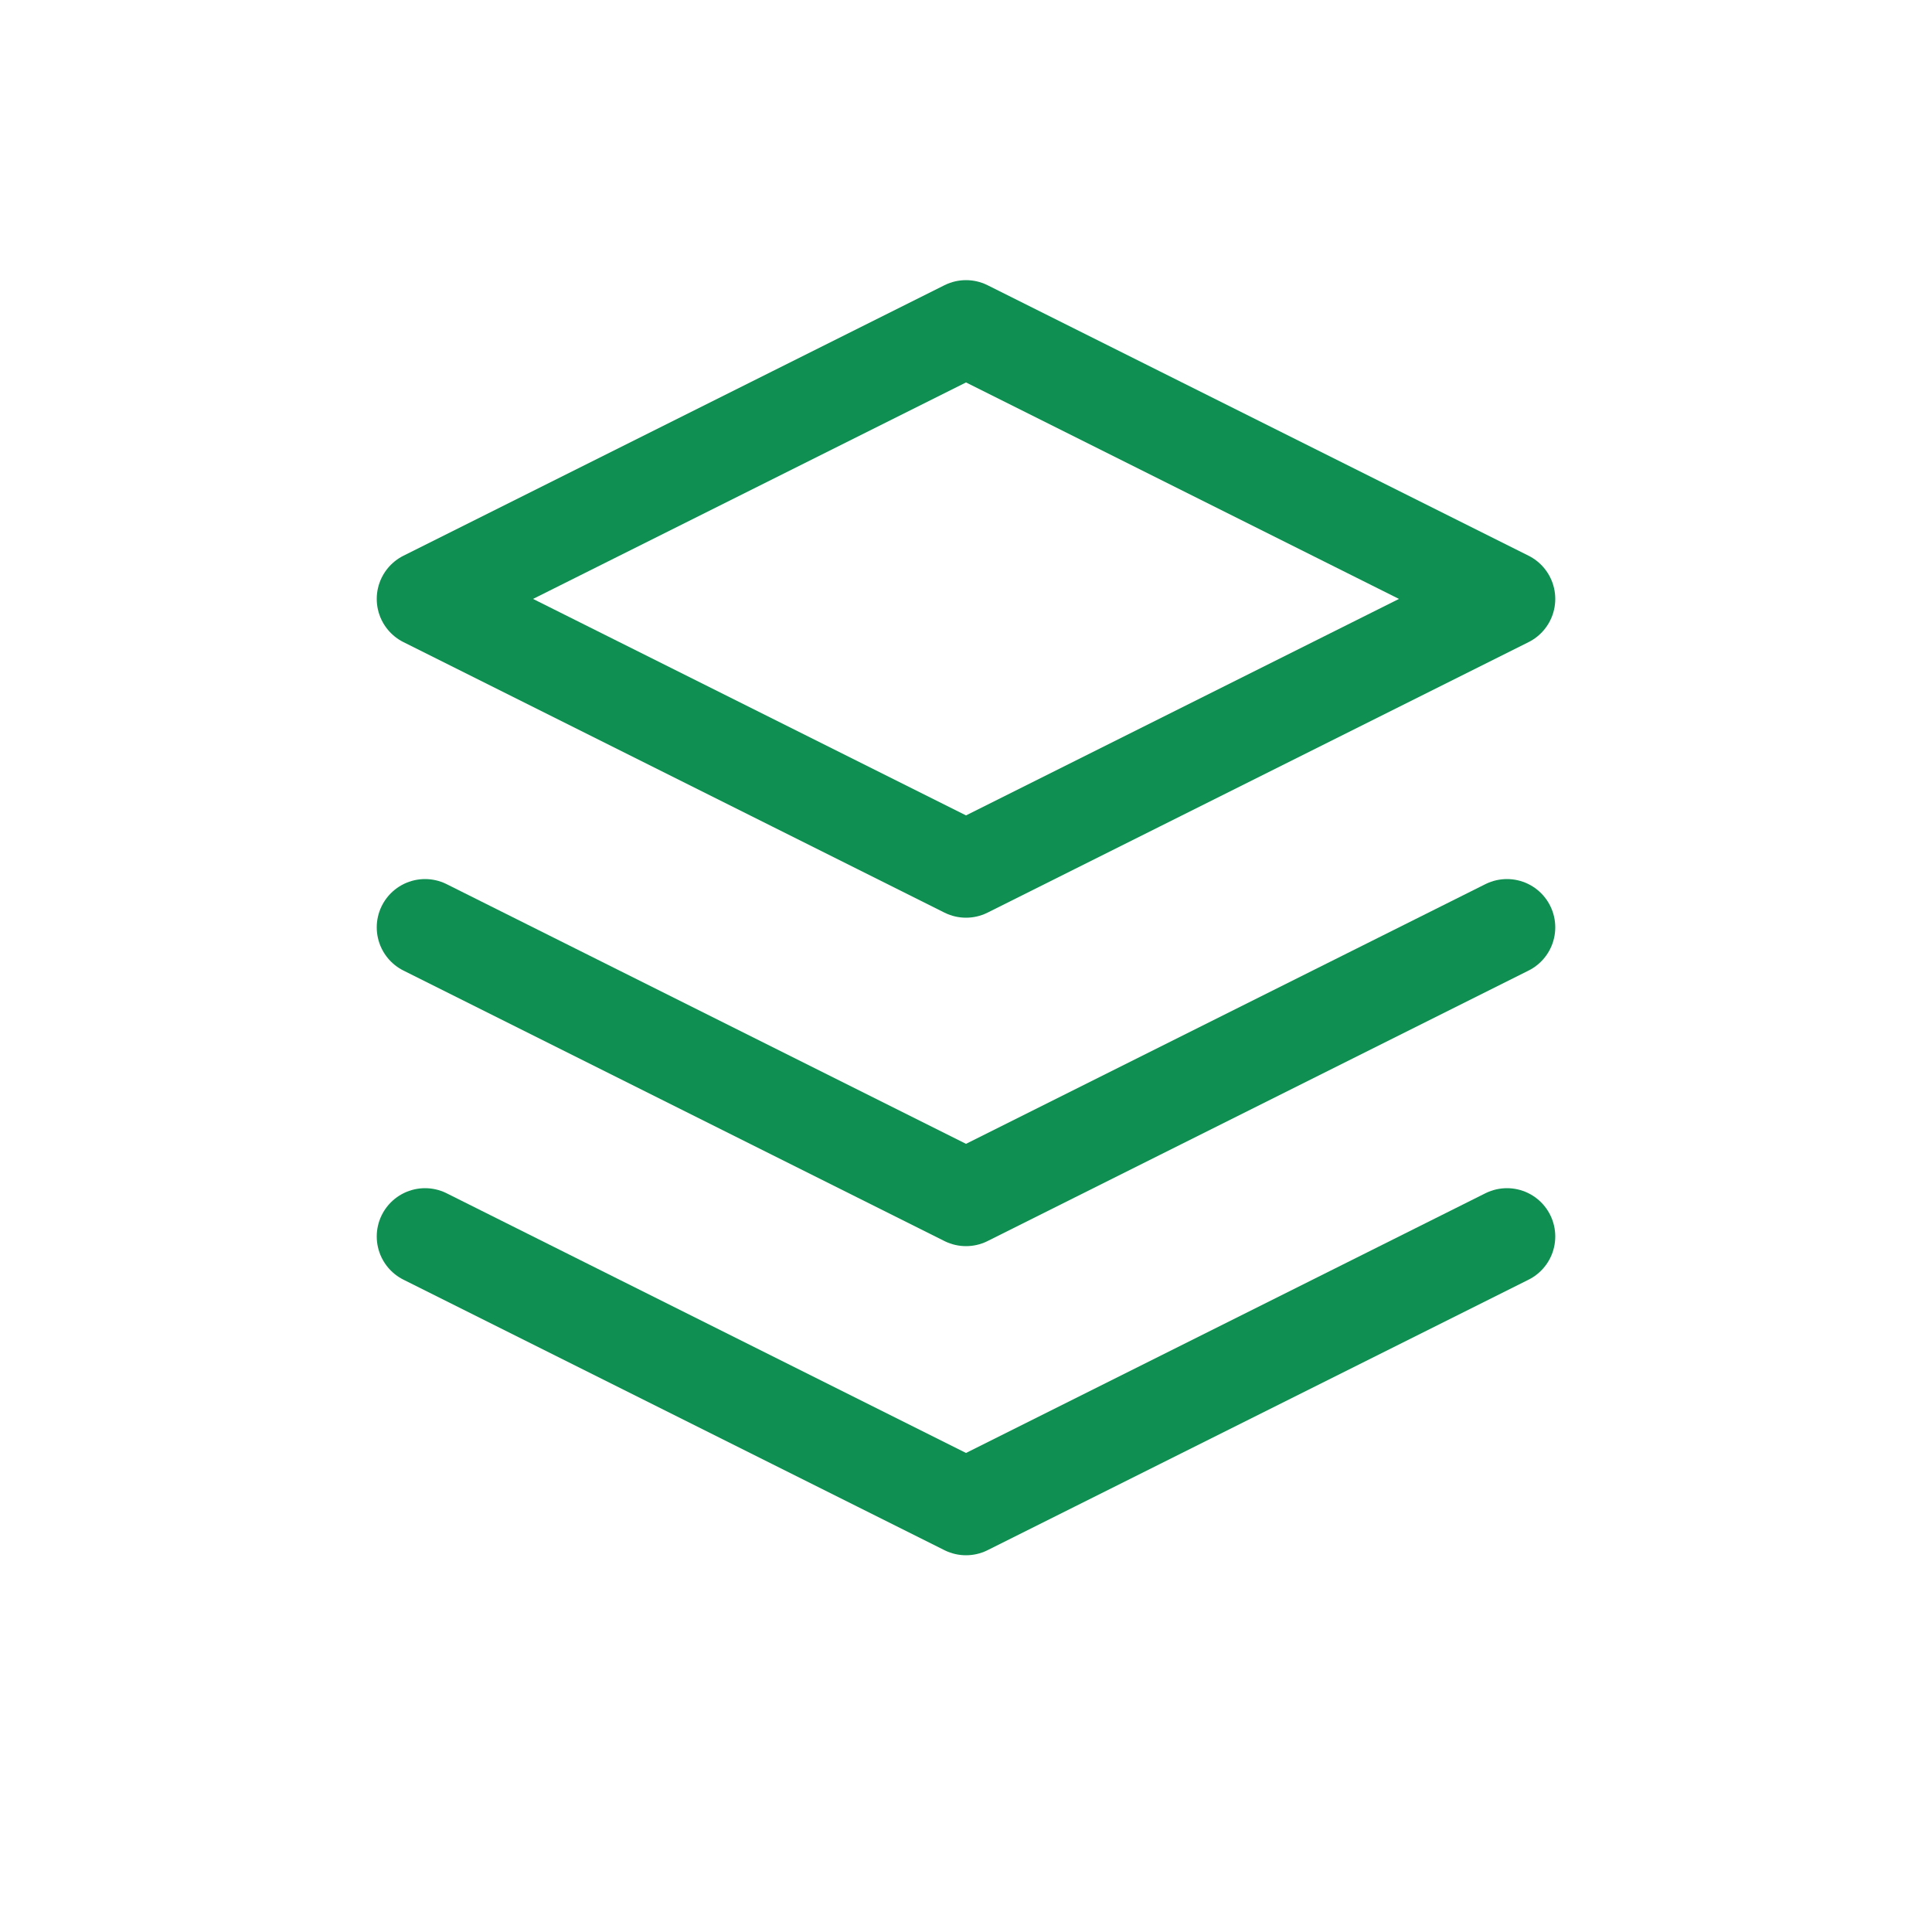
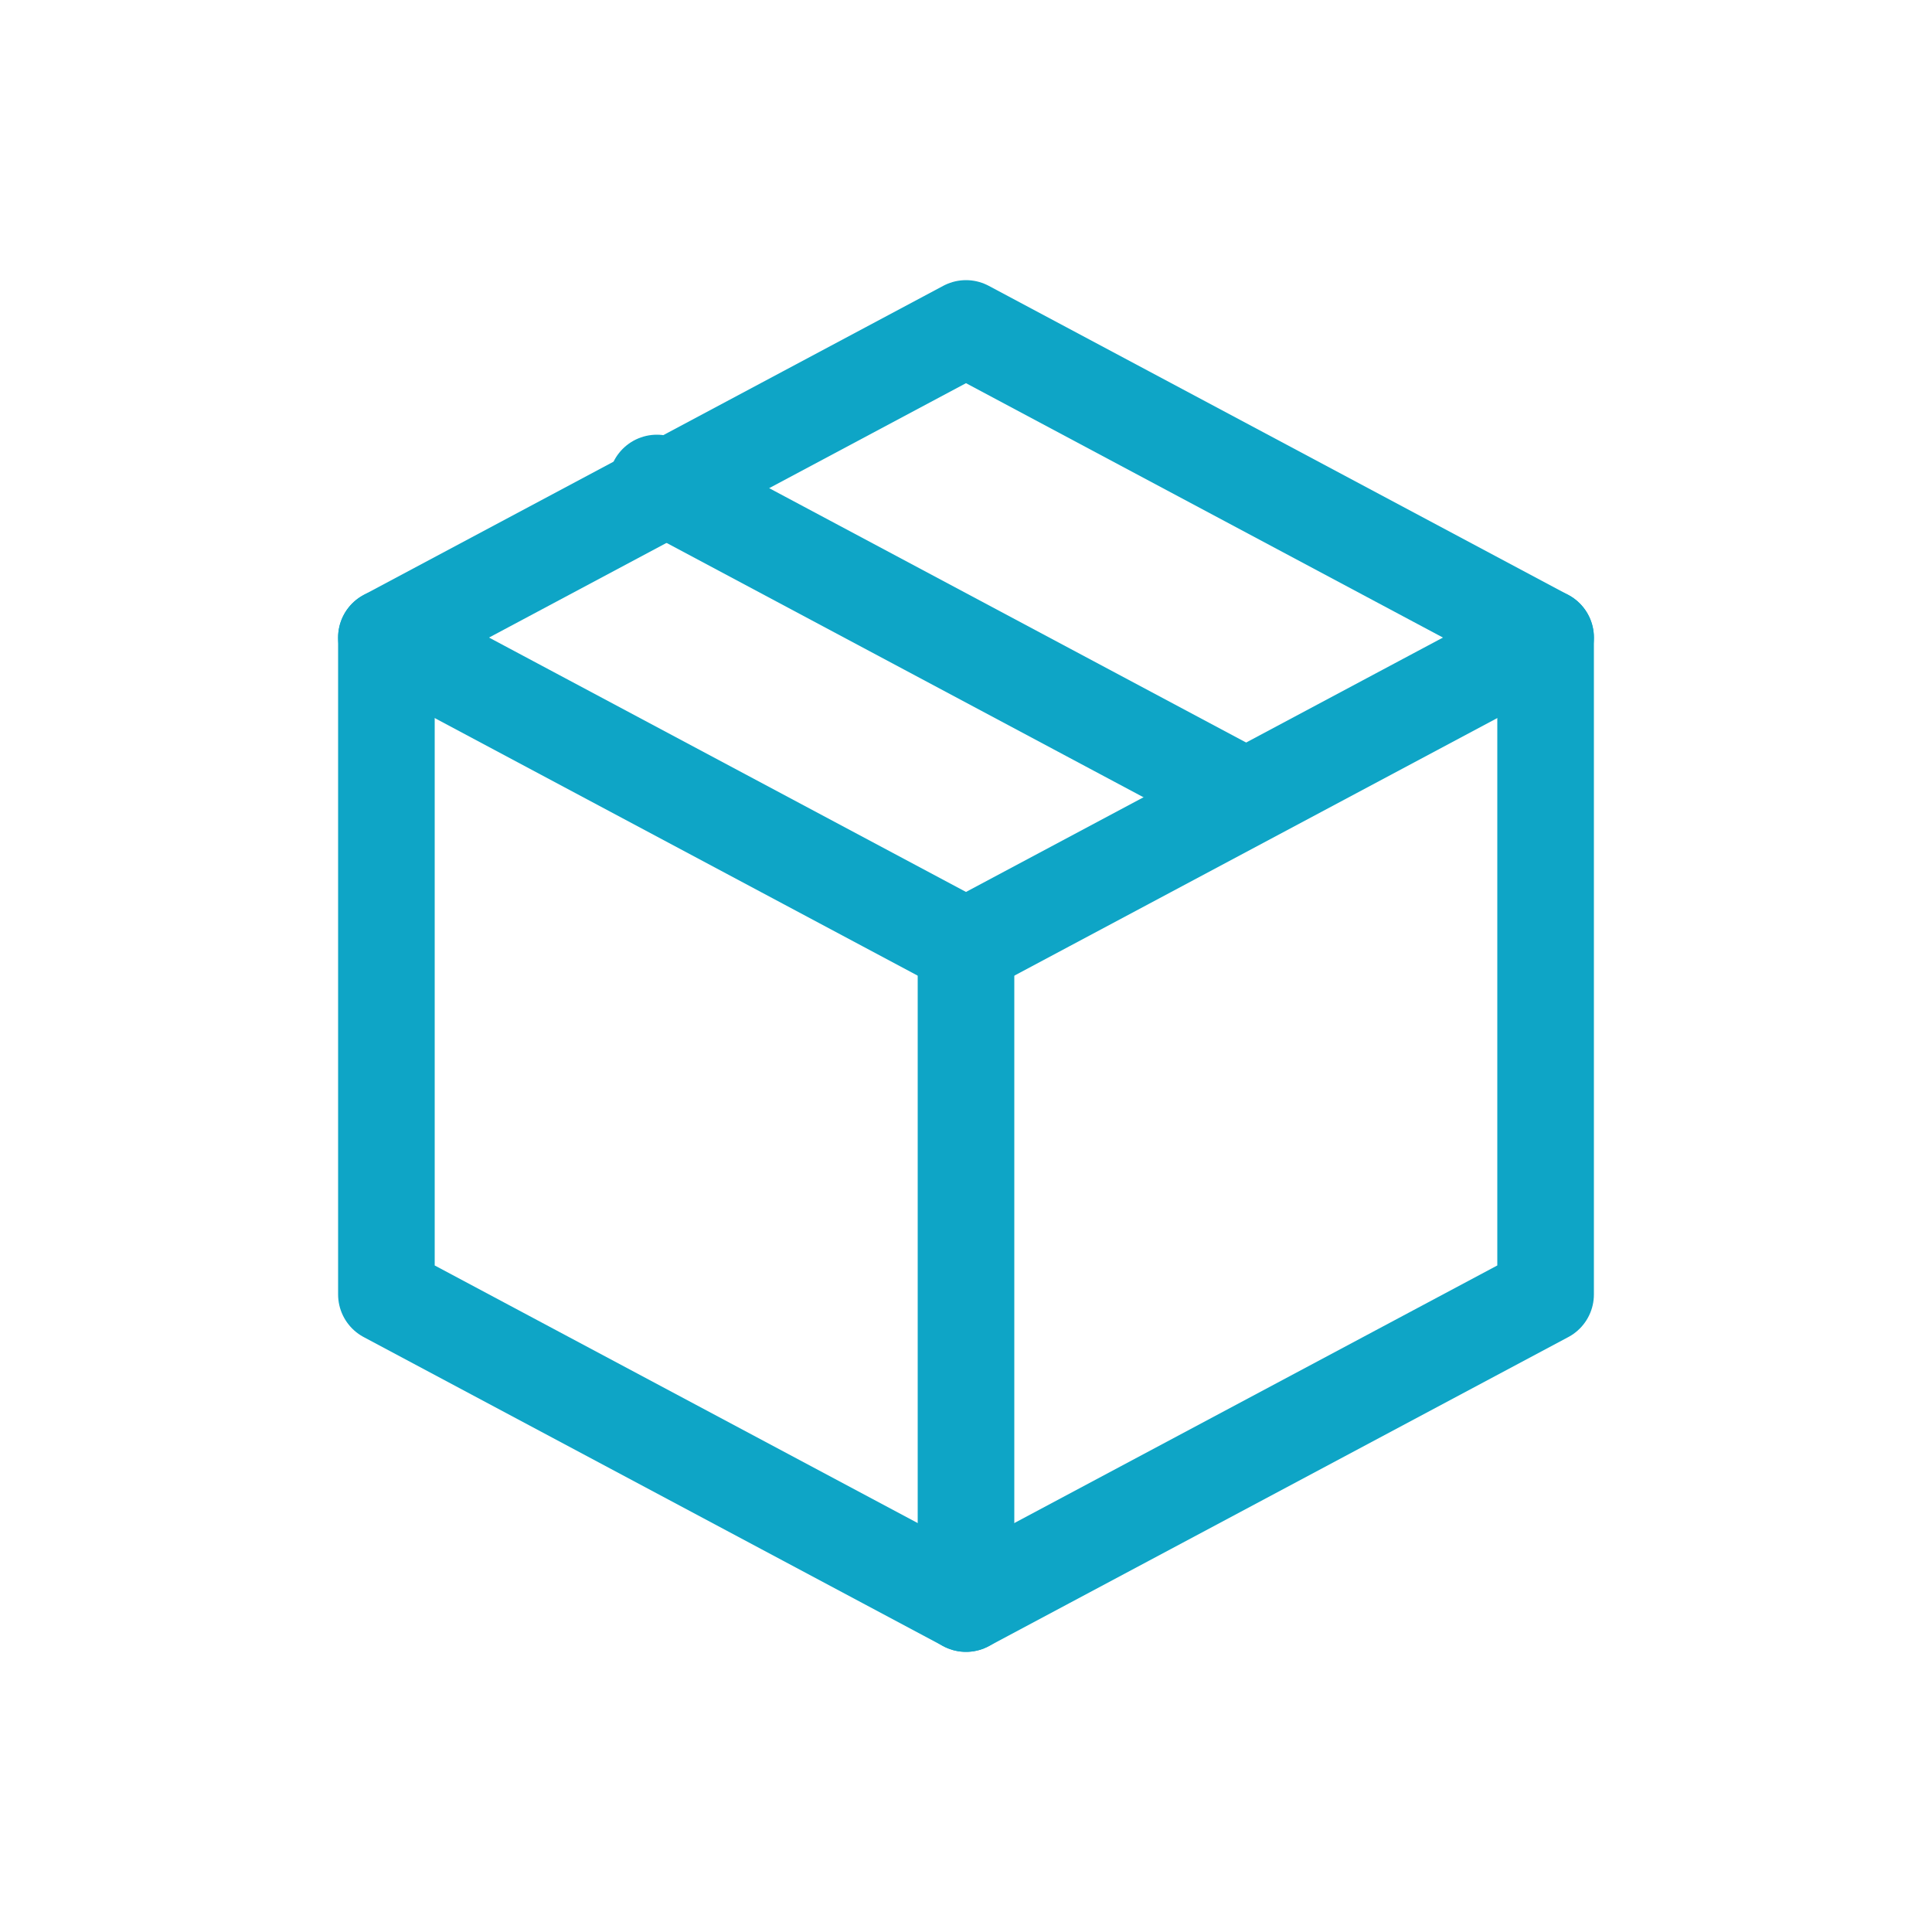
- <svg xmlns="http://www.w3.org/2000/svg" viewBox="0 0 100 100" role="img" aria-label="Total">
-   <g fill="none" stroke="#0F8F51" stroke-width="5" stroke-linecap="round" stroke-linejoin="round">
-     <path d="M50 17 78 31 50 45 22 31 50 17Z" />
-     <path d="M22 48 50 62 78 48" />
-     <path d="M22 64 50 78 78 64" />
+ <svg xmlns="http://www.w3.org/2000/svg" viewBox="0 0 100 100" role="img" aria-label="Colecta">
+   <g fill="none" stroke="#0EA5C6" stroke-width="5" stroke-linecap="round" stroke-linejoin="round">
+     <path d="M50 17 80 33 50 49 20 33 50 17Z" />
+     <path d="M20 33v34l30 16 30-16V33" />
+     <path d="M50 49v34" />
+     <path d="M34 25 64 41" />
  </g>
</svg>
